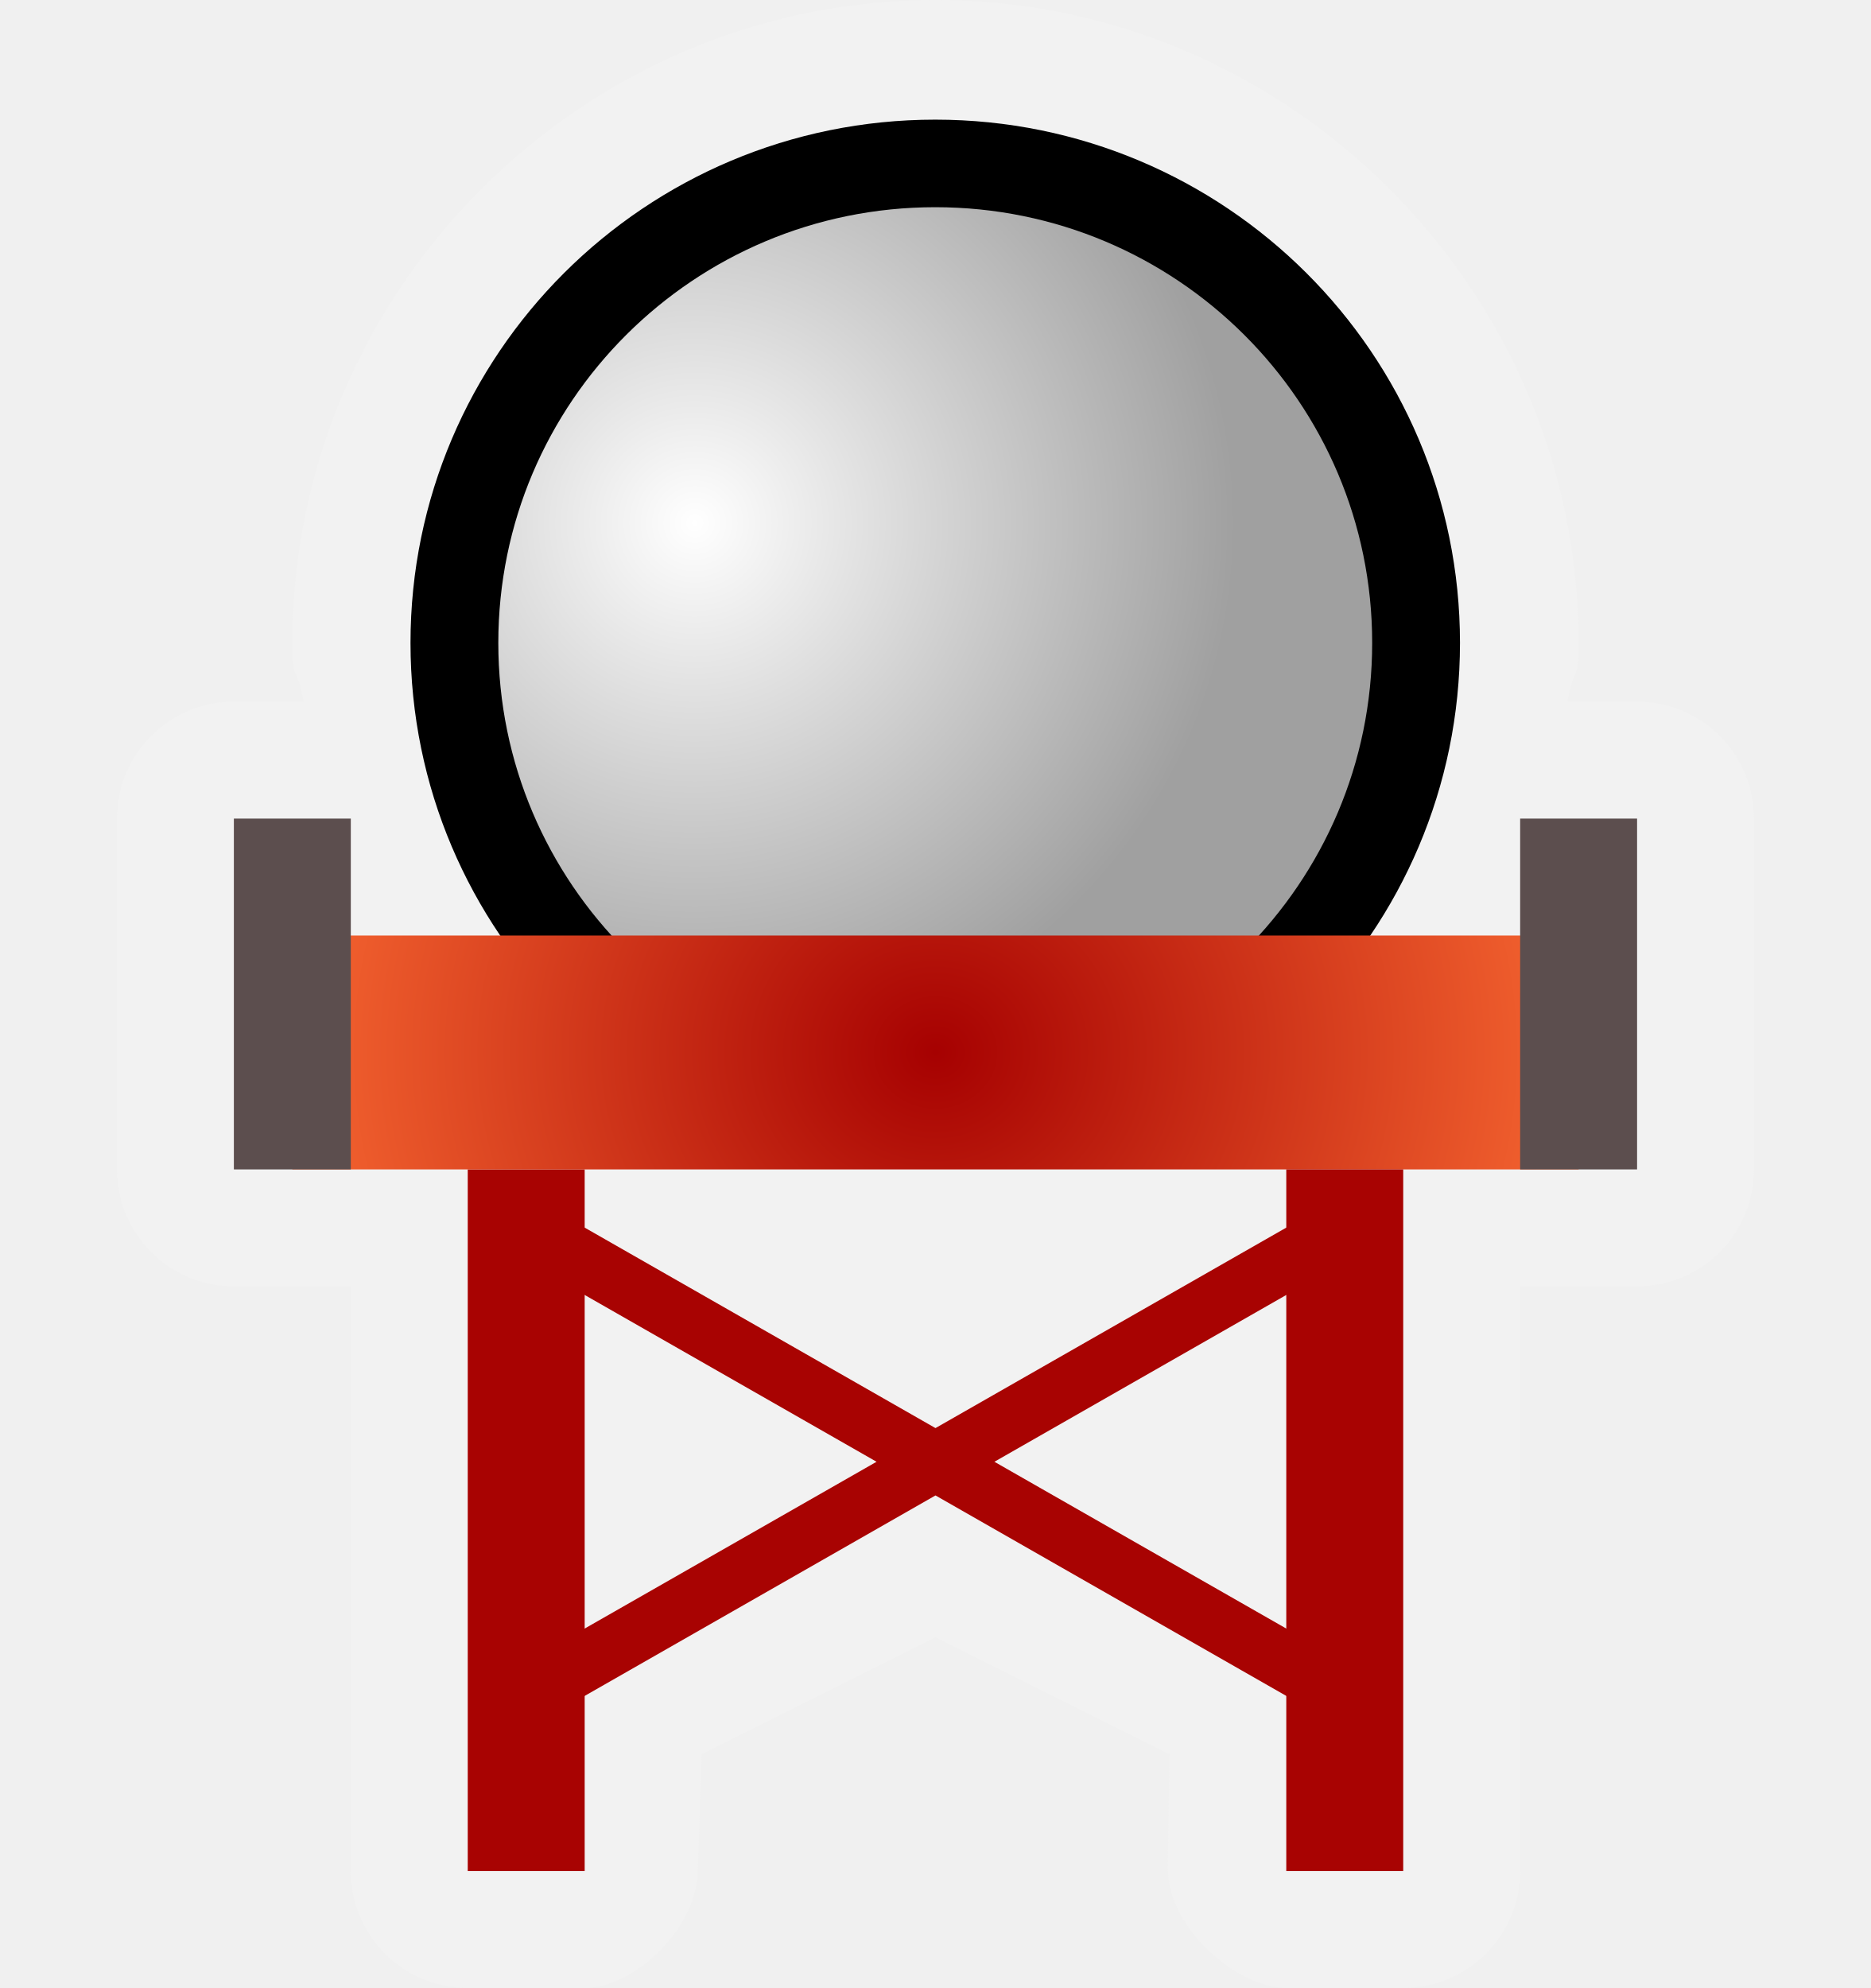
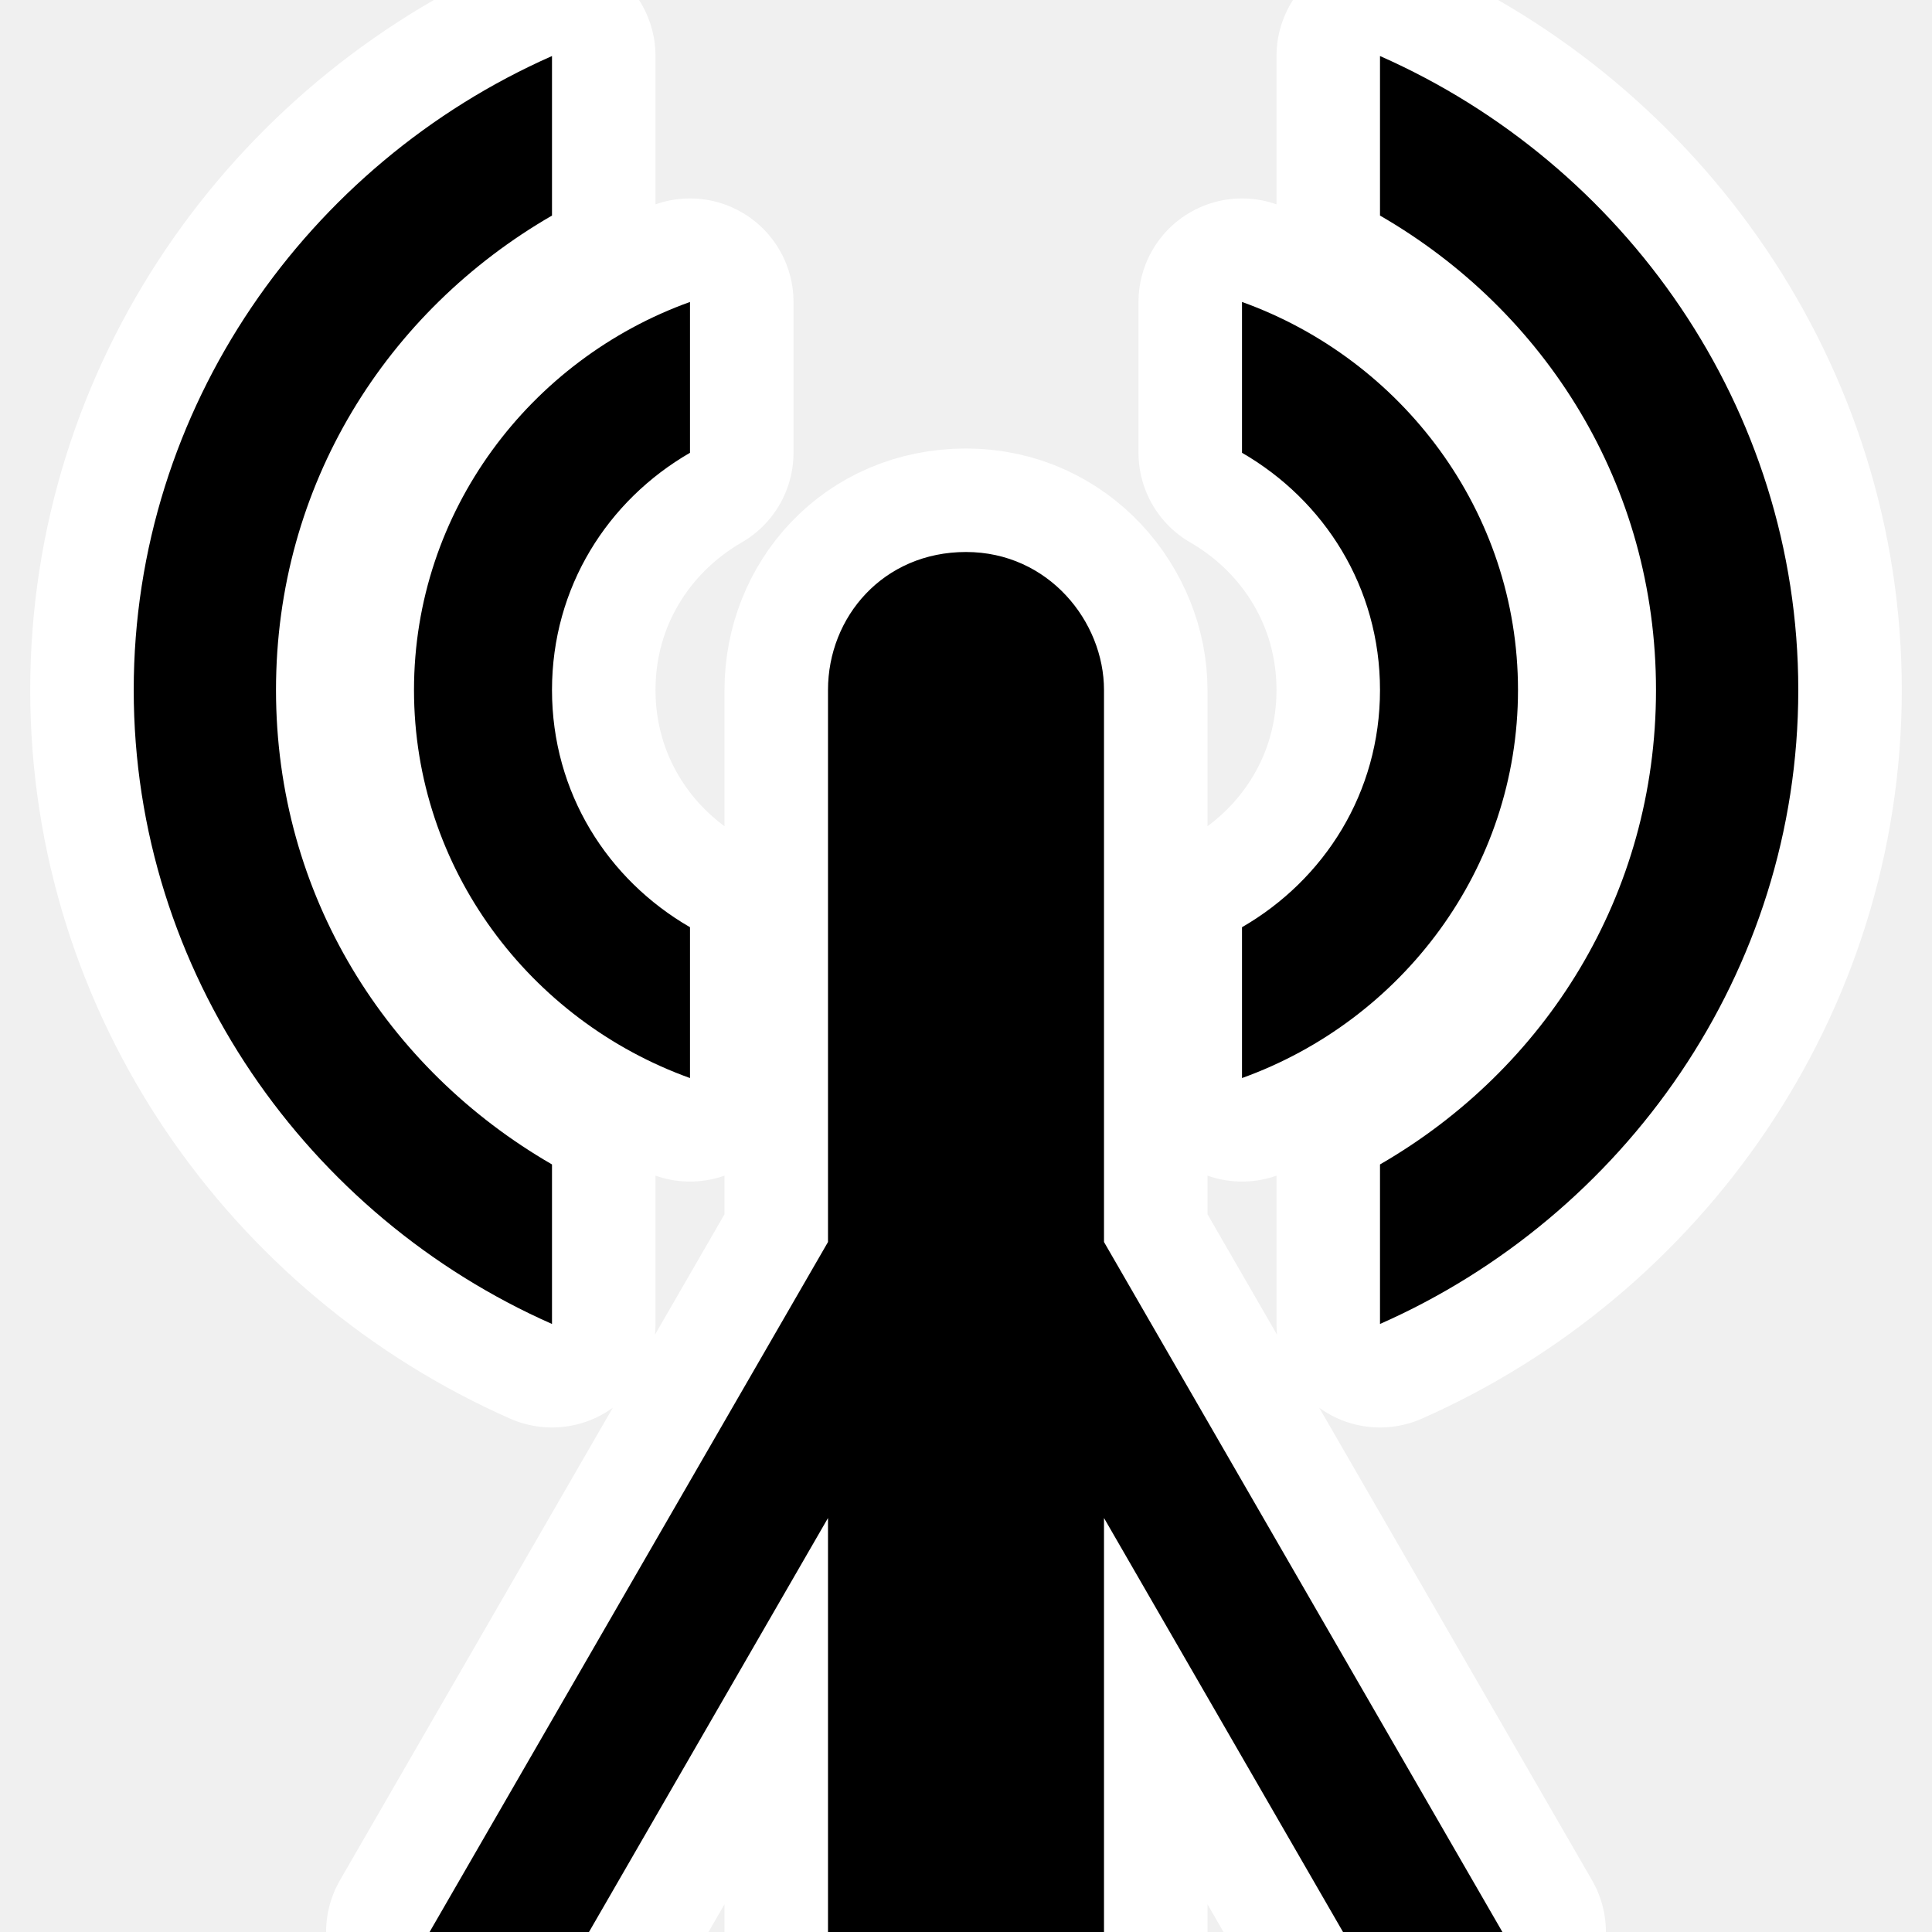
- <svg xmlns="http://www.w3.org/2000/svg" width="32" height="34">
-   <defs>
-     <radialGradient id="a" cx="12" cy="9" r="9" gradientUnits="userSpaceOnUse">
-       <stop stop-color="#fff" offset="0" />
-       <stop stop-color="#a0a0a0" offset="1" />
-     </radialGradient>
-     <radialGradient id="b" cx="16" cy="19" r="11" gradientTransform="matrix(1 0 0 .9091 0 .727)" gradientUnits="userSpaceOnUse">
-       <stop stop-color="#a60101" offset="0" />
-       <stop stop-color="#f46430" offset="1" />
-     </radialGradient>
-   </defs>
-   <path d="M16 0C9.955 0 5 4.955 5 11c0 .683.072.35.193 1H4a2 2 0 0 0-2 2v6a2 2 0 0 0 2 2h2v10a2 2 0 0 0 2 2h2c.807 0 1.9-.961 1.934-1.986L12.001 30l4-2 4 2-.027 1.937C19.959 32.98 21.174 34 22 34h2a2 2 0 0 0 2-2V22h2a2 2 0 0 0 2-2v-6a2 2 0 0 0-2-2h-1.193c.12-.65.193-.317.193-1 0-6.045-4.955-11-11-11z" color="#000" fill="#f2f2f2" style="font-feature-settings:normal;font-variant-alternates:normal;font-variant-caps:normal;font-variant-east-asian:normal;font-variant-ligatures:normal;font-variant-numeric:normal;font-variant-position:normal;font-variation-settings:normal;inline-size:0;isolation:auto;mix-blend-mode:normal;shape-margin:0;shape-padding:0;text-decoration-color:#000;text-decoration-line:none;text-decoration-style:solid;text-indent:0;text-orientation:mixed;text-transform:none;white-space:normal" paint-order="stroke markers fill" />
-   <path d="M24 11a8 8 0 1 1-16 0 8 8 0 0 1 16 0z" color="#000" fill="url(#a)" stroke-linecap="round" style="font-feature-settings:normal;font-variant-alternates:normal;font-variant-caps:normal;font-variant-east-asian:normal;font-variant-ligatures:normal;font-variant-numeric:normal;font-variant-position:normal;font-variation-settings:normal;inline-size:0;isolation:auto;mix-blend-mode:normal;shape-margin:0;shape-padding:0;text-decoration-color:#000;text-decoration-line:none;text-decoration-style:solid;text-indent:0;text-orientation:mixed;text-transform:none;white-space:normal" transform="matrix(1.028 0 0 1.025 -.452 -.28)" stroke="#000" stroke-linejoin="round" stroke-width="1.461" />
-   <g fill="none">
-     <path d="M9 32V20" stroke="#a80302" stroke-width="2" />
-     <path d="M5 18h22" stroke="url(#b)" stroke-width="4" />
-     <path d="M5 20v-6" stroke="#5c4e4e" stroke-width="2" />
-     <g stroke="#a80302">
-       <path d="M23 21L9 29M23 29L9 21" />
-       <path d="M23 32V20" stroke-width="2" />
-     </g>
-     <path d="M27 20v-6" stroke="#5c4e4e" stroke-width="2" />
-   </g>
+ <svg xmlns="http://www.w3.org/2000/svg" width="10.5" height="10.5" viewBox="0 0 14 14">
+   <path d="M 4 0.406 C 2.233 1.186 0.969 2.952 0.969 5 C 0.969 7.048 2.233 8.814 4 9.594 L 4 8.438 C 2.804 7.747 2 6.488 2 5 C 2 3.512 2.804 2.253 4 1.562 L 4 0.406 z M 10 0.406 L 10 1.562 C 11.196 2.253 12 3.512 12 5 C 12 6.488 11.196 7.747 10 8.438 L 10 9.594 C 11.767 8.814 13.031 7.048 13.031 5 C 13.031 2.952 11.767 1.186 10 0.406 z M 5 2.188 C 3.843 2.604 3 3.703 3 5 C 3 6.297 3.843 7.396 5 7.812 L 5 6.719 C 4.403 6.374 4 5.744 4 5 C 4 4.256 4.403 3.626 5 3.281 L 5 2.188 z M 9 2.188 L 9 3.281 C 9.597 3.626 10 4.256 10 5 C 10 5.744 9.597 6.374 9 6.719 L 9 7.812 C 10.157 7.396 11 6.297 11 5 C 11 3.703 10.157 2.604 9 2.188 z M 7 4 C 6.402 4 6 4.469 6 5 L 6 9 L 3.113 14 L 4.268 14 L 6 11 L 6 14 L 8 14 L 8 11 L 9.732 14 L 10.887 14 L 8 9 L 8 5 C 8 4.504 7.598 4 7 4 z" stroke="white" stroke-width="1.5" stroke-linejoin="round" stroke-linecap="round" paint-order="stroke fill" />
</svg>
